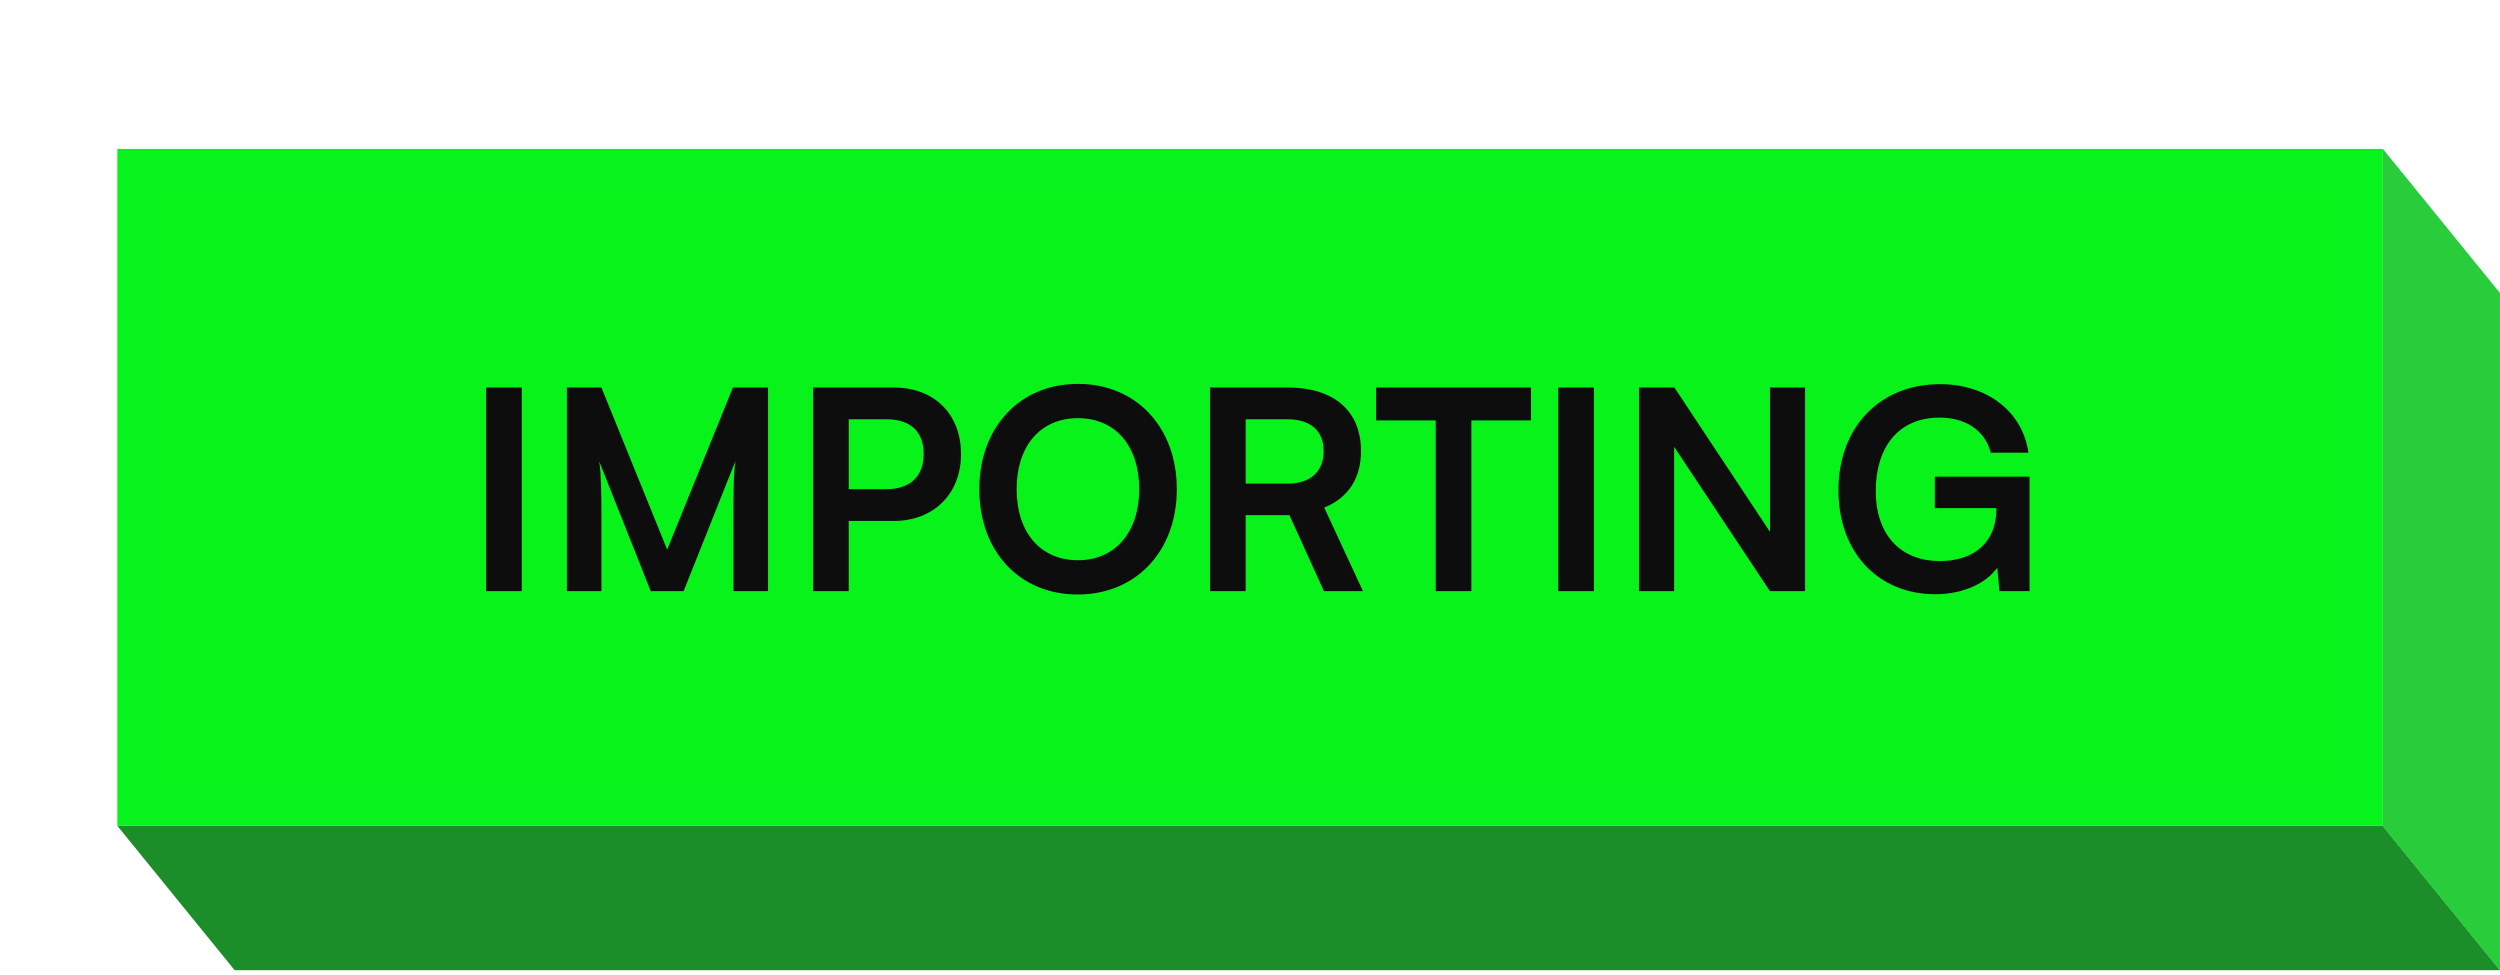
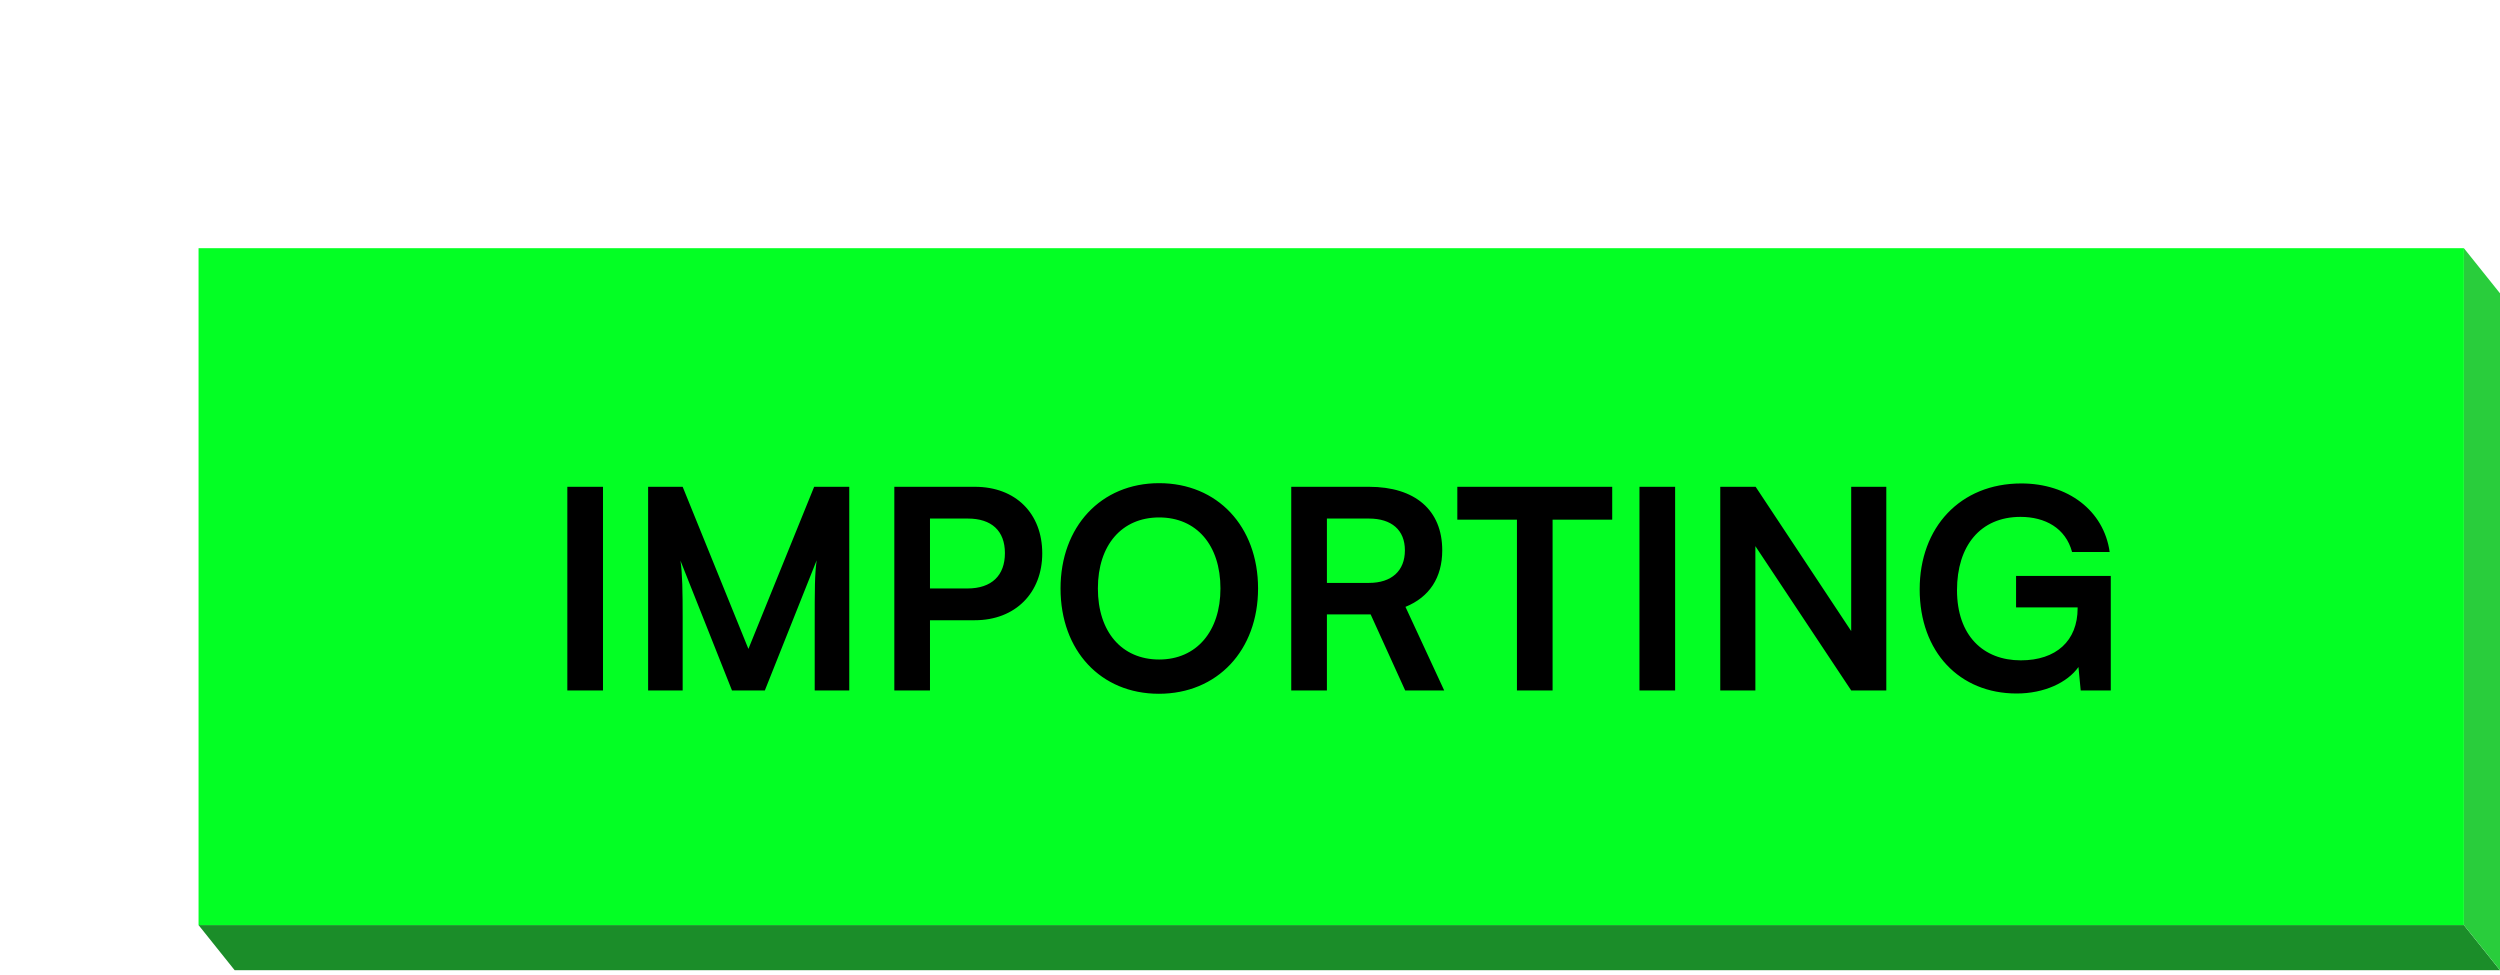
<svg xmlns="http://www.w3.org/2000/svg" width="277" height="108" viewBox="0 0 277 108" fill="none">
-   <path d="M26 107.5L276.999 107.5L264 91.5L13 91.5L26 107.5Z" fill="#1B8D29" />
-   <path d="M264 91.5L264 16.5L277 32.5L277 107.501L264 91.5Z" fill="#29CD3C" />
-   <path d="M264 91.5L264 16.5L277 32.5L277 107.501L264 91.5Z" fill="#29CD3C" />
-   <rect x="15.572" y="19.072" width="245.856" height="69.856" fill="#08F31A" stroke="#08F31B" stroke-width="5.144" />
-   <path d="M57.81 42.937V65.5H53.86V42.937H57.81ZM66.639 65.5H62.812V42.937H66.639L73.924 60.901L81.208 42.937H85.098V65.5H81.27V58.555C81.27 54.018 81.27 52.691 81.486 51.085L75.745 65.5H72.103L66.392 51.116C66.609 52.474 66.639 54.604 66.639 57.413V65.5ZM99.012 57.722H94.042V65.5H90.091V42.937H99.012C103.549 42.937 106.481 45.9 106.481 50.314C106.481 54.666 103.518 57.722 99.012 57.722ZM98.24 46.456H94.042V54.203H98.178C100.895 54.203 102.345 52.752 102.345 50.283C102.345 47.814 100.864 46.456 98.24 46.456ZM130.393 54.203C130.393 61.055 125.886 65.87 119.404 65.87C112.953 65.87 108.508 61.086 108.508 54.203C108.508 47.351 112.984 42.535 119.435 42.535C125.886 42.535 130.393 47.32 130.393 54.203ZM126.226 54.203C126.226 49.388 123.571 46.332 119.435 46.332C115.299 46.332 112.645 49.388 112.645 54.203C112.645 59.018 115.299 62.074 119.435 62.074C123.571 62.074 126.226 58.956 126.226 54.203ZM138.021 65.5H134.07V42.937H142.682C147.805 42.937 150.8 45.529 150.8 49.974C150.8 52.999 149.38 55.16 146.725 56.24L151.016 65.5H146.694L142.867 57.074H138.021V65.5ZM138.021 46.456V53.586H142.682C145.182 53.586 146.663 52.258 146.663 49.974C146.663 47.721 145.182 46.456 142.682 46.456H138.021ZM152.471 46.579V42.937H169.633V46.579H163.027V65.5H159.077V46.579H152.471ZM176.604 42.937V65.5H172.653V42.937H176.604ZM185.495 65.5H181.605V42.937H185.525L196.113 58.925V42.937H200.002V65.5H196.113L185.495 49.511V65.5ZM214.873 46.27C210.398 46.27 207.836 49.511 207.836 54.388C207.836 59.419 210.737 62.166 214.904 62.166C218.824 62.166 221.201 60.006 221.201 56.394V56.302H214.38V52.814H224.874V65.5H221.541L221.294 62.907C220.059 64.636 217.497 65.84 214.441 65.84C208.114 65.84 203.7 61.24 203.7 54.295C203.7 47.443 208.175 42.566 214.966 42.566C220.121 42.566 224.103 45.56 224.751 50.159H220.584C219.874 47.505 217.59 46.27 214.873 46.27Z" fill="#0D0D0D" />
+   <path d="M26 107.5L276.999 107.5L273 102.5L22 102.5L26 107.5Z" fill="#1B8D29" />
+   <path d="M273 102.5L273 27.5L277 32.5L277 107.501L273 102.5Z" fill="#29CD3C" />
+   <rect x="22" y="27.5" width="251" height="75" fill="#03FF24" />
+   <path d="M66.811 53.937V76.5H62.86V53.937H66.811ZM75.639 76.5H71.812V53.937H75.639L82.924 71.901L90.208 53.937H94.098V76.5H90.27V69.555C90.27 65.018 90.27 63.691 90.486 62.085L84.745 76.5H81.103L75.392 62.116C75.609 63.474 75.639 65.604 75.639 68.413V76.5ZM108.012 68.722H103.042V76.5H99.091V53.937H108.012C112.549 53.937 115.481 56.9 115.481 61.314C115.481 65.666 112.518 68.722 108.012 68.722ZM107.24 57.456H103.042V65.203H107.178C109.895 65.203 111.345 63.752 111.345 61.283C111.345 58.814 109.864 57.456 107.24 57.456ZM139.393 65.203C139.393 72.055 134.886 76.87 128.404 76.87C121.953 76.87 117.508 72.086 117.508 65.203C117.508 58.351 121.984 53.535 128.435 53.535C134.886 53.535 139.393 58.32 139.393 65.203ZM135.226 65.203C135.226 60.388 132.571 57.332 128.435 57.332C124.299 57.332 121.645 60.388 121.645 65.203C121.645 70.018 124.299 73.074 128.435 73.074C132.571 73.074 135.226 69.956 135.226 65.203ZM147.021 76.5H143.07V53.937H151.682C156.805 53.937 159.8 56.529 159.8 60.974C159.8 63.999 158.38 66.16 155.725 67.24L160.016 76.5H155.694L151.867 68.073H147.021V76.5ZM147.021 57.456V64.586H151.682C154.182 64.586 155.663 63.258 155.663 60.974C155.663 58.721 154.182 57.456 151.682 57.456H147.021ZM161.471 57.579V53.937H178.633V57.579H172.027V76.5H168.077V57.579H161.471ZM185.604 53.937V76.5H181.653V53.937H185.604ZM194.495 76.5H190.605V53.937H194.525L205.113 69.925V53.937H209.002V76.5H205.113L194.495 60.511V76.5ZM223.873 57.27C219.398 57.27 216.836 60.511 216.836 65.388C216.836 70.419 219.737 73.166 223.904 73.166C227.824 73.166 230.201 71.006 230.201 67.394V67.302H223.38V63.814H233.874V76.5H230.541L230.294 73.907C229.059 75.636 226.497 76.84 223.441 76.84C217.114 76.84 212.7 72.24 212.7 65.296C212.7 58.443 217.175 53.566 223.966 53.566C229.121 53.566 233.103 56.56 233.751 61.159H229.584C228.874 58.505 226.59 57.27 223.873 57.27Z" fill="black" />
</svg>
